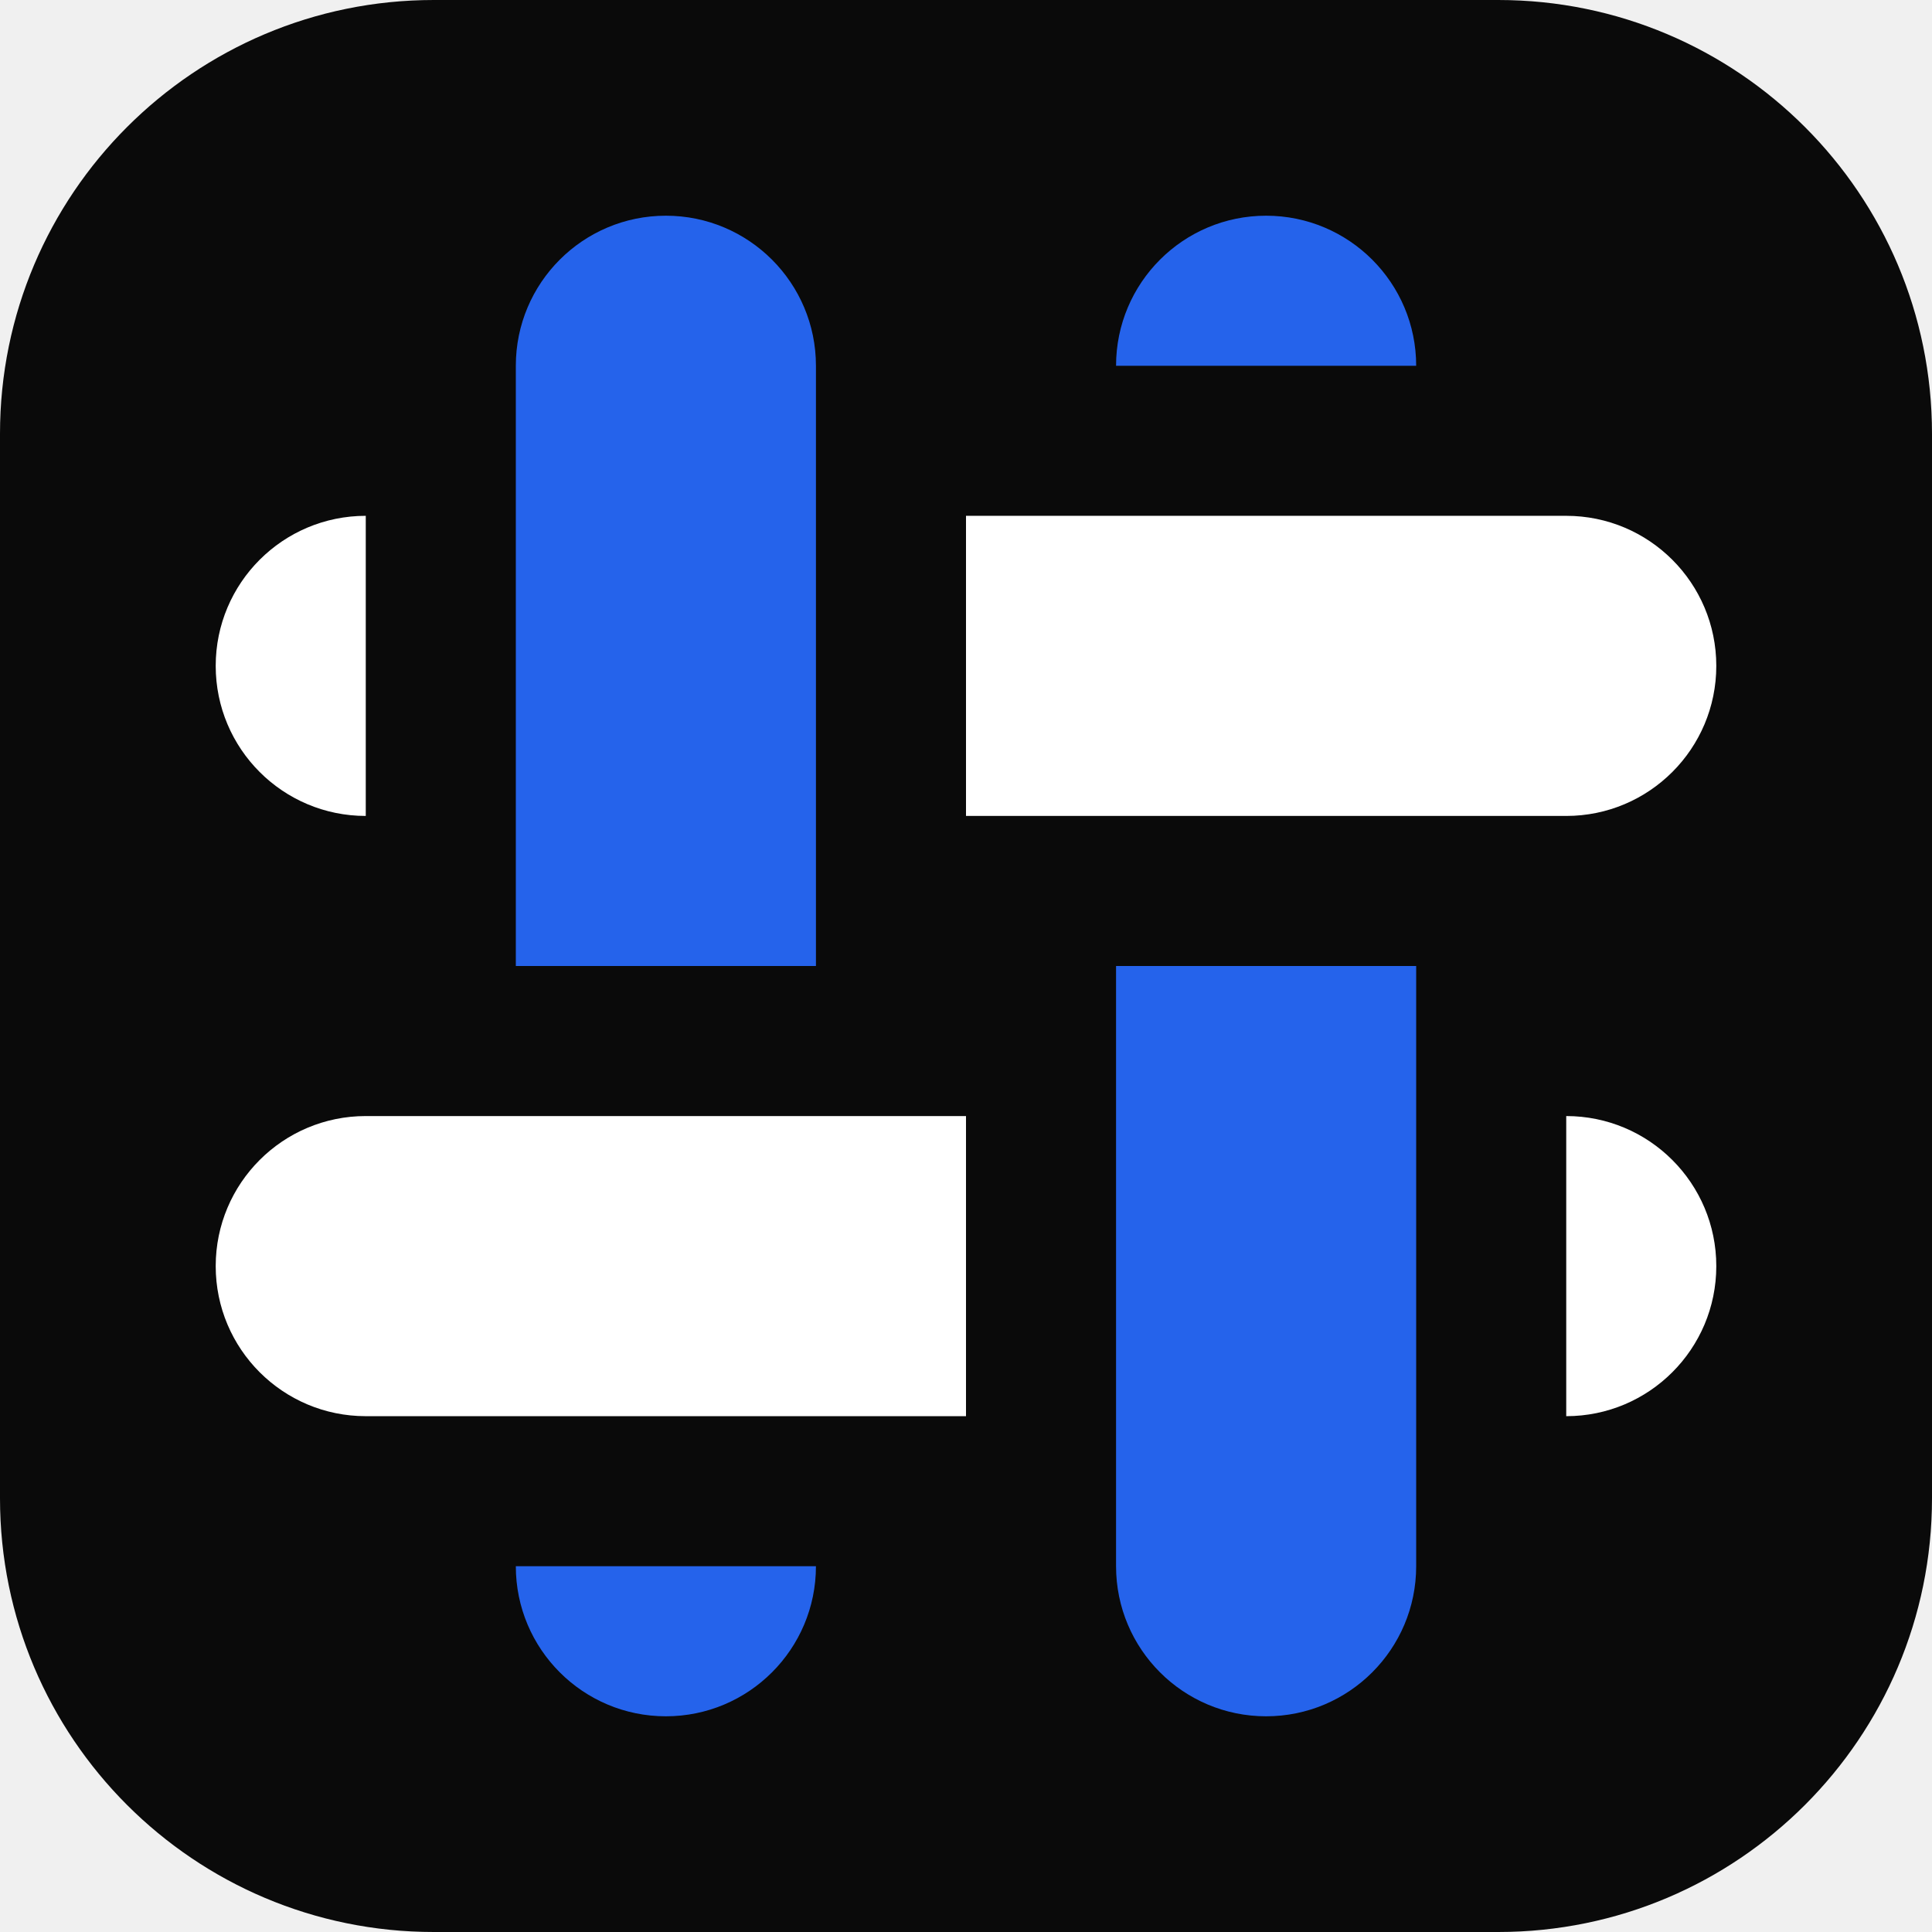
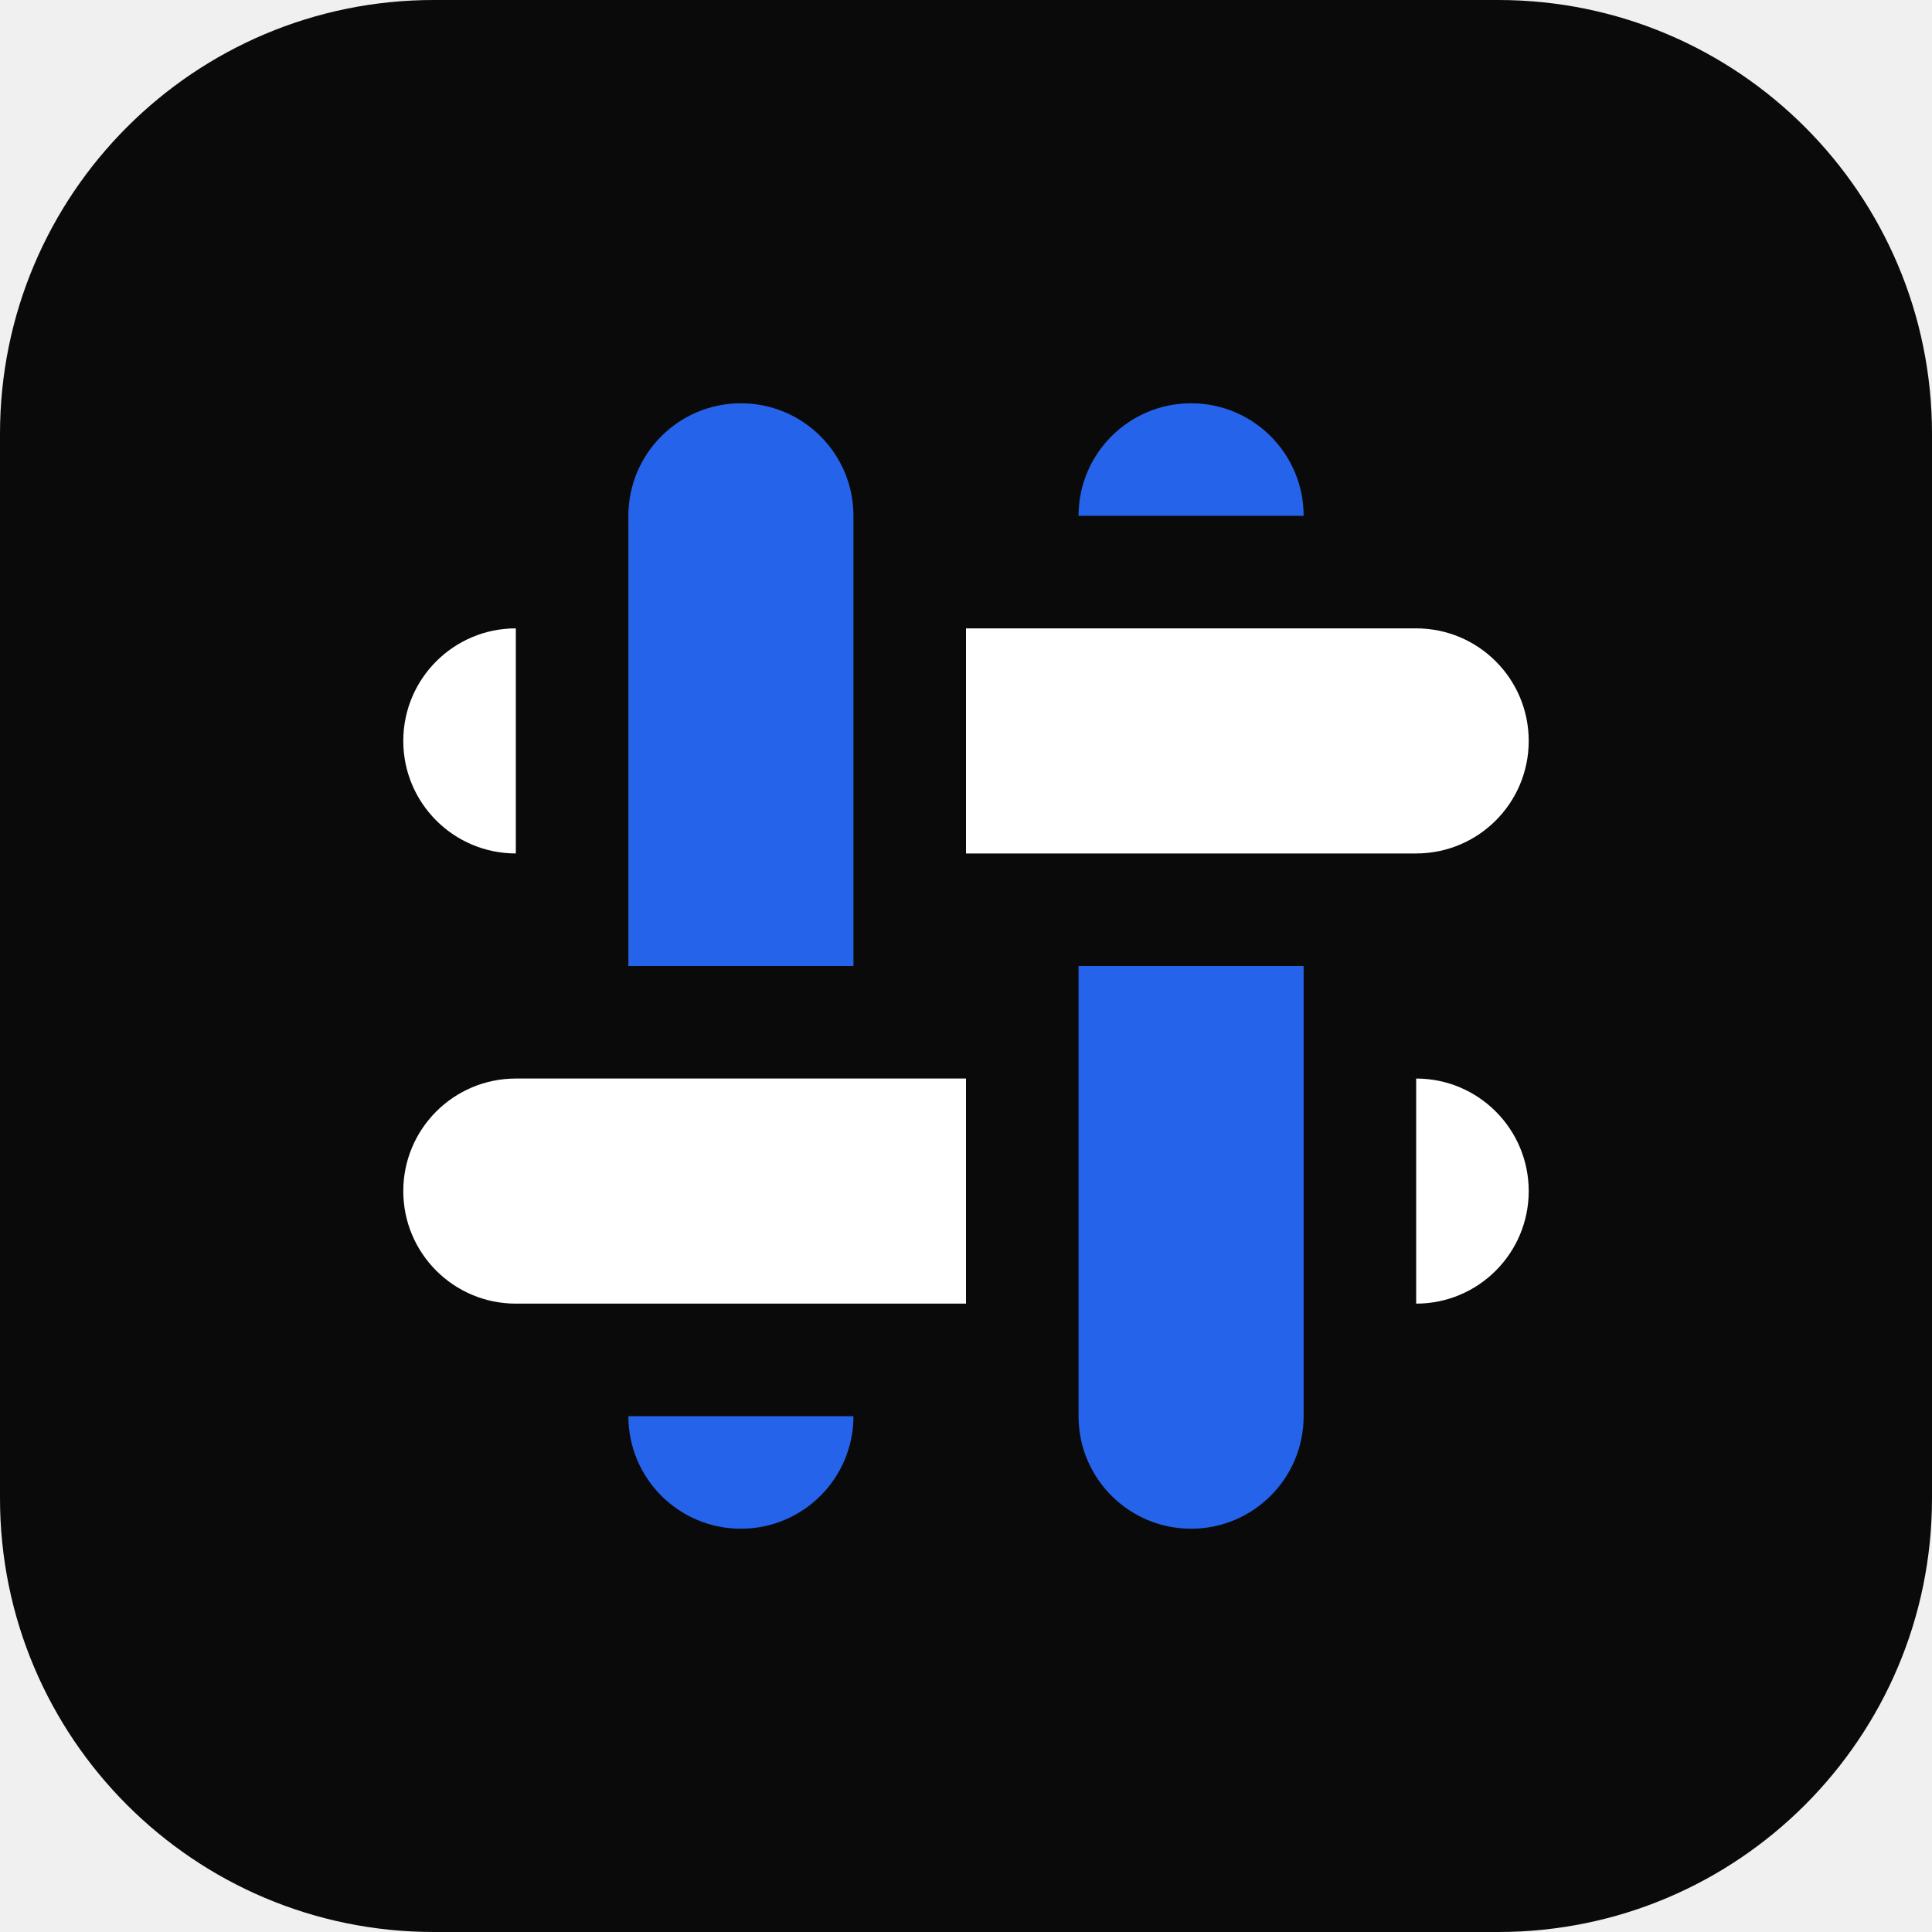
<svg xmlns="http://www.w3.org/2000/svg" viewBox="100 100 824 824" role="img" aria-label="LibreWeave">
  <style>.s{fill:#0A0A0A}.i{fill:#FFFFFF}.t{fill:#2563EB}@media (prefers-color-scheme:dark){.s{fill:#FFFFFF}.i{fill:#0A0A0A}}</style>
  <rect x="100" y="100" width="824" height="824" rx="185" class="s" />
-   <path d="M256 320L256 320L256 320L256 448L256 448A64 64 0 0 1 256 320Z" class="i" />
-   <path d="M512 320L768 320A64 64 0 0 1 768 448L512 448L512 448Z" class="i" />
-   <path d="M256 576L512 576L512 576L512 704L256 704A64 64 0 0 1 256 576Z" class="i" />
-   <path d="M768 576L768 576A64 64 0 0 1 768 704L768 704L768 704Z" class="i" />
-   <path d="M320 256L320 512L320 512L448 512L448 256A64 64 0 0 0 320 256Z" class="t" />
-   <path d="M320 768L320 768A64 64 0 0 0 448 768L448 768L448 768Z" class="t" />
-   <path d="M576 256L576 256L576 256L704 256L704 256A64 64 0 0 0 576 256Z" class="t" />
-   <path d="M576 512L576 768A64 64 0 0 0 704 768L704 512L704 512Z" class="t" />
+   <path d="M320 368L320 368L320 368L320 464L320 464A48 48 0 0 1 320 368Z" class="i" />
+   <path d="M512 368L704 368A48 48 0 0 1 704 464L512 464L512 464Z" class="i" />
+   <path d="M320 560L512 560L512 560L512 656L320 656A48 48 0 0 1 320 560Z" class="i" />
+   <path d="M704 560L704 560A48 48 0 0 1 704 656L704 656L704 656Z" class="i" />
+   <path d="M368 320L368 512L368 512L464 512L464 320A48 48 0 0 0 368 320Z" class="t" />
+   <path d="M368 704L368 704A48 48 0 0 0 464 704L464 704L464 704Z" class="t" />
+   <path d="M560 320L560 320L560 320L656 320L656 320A48 48 0 0 0 560 320Z" class="t" />
+   <path d="M560 512L560 704A48 48 0 0 0 656 704L656 512L656 512Z" class="t" />
</svg>
